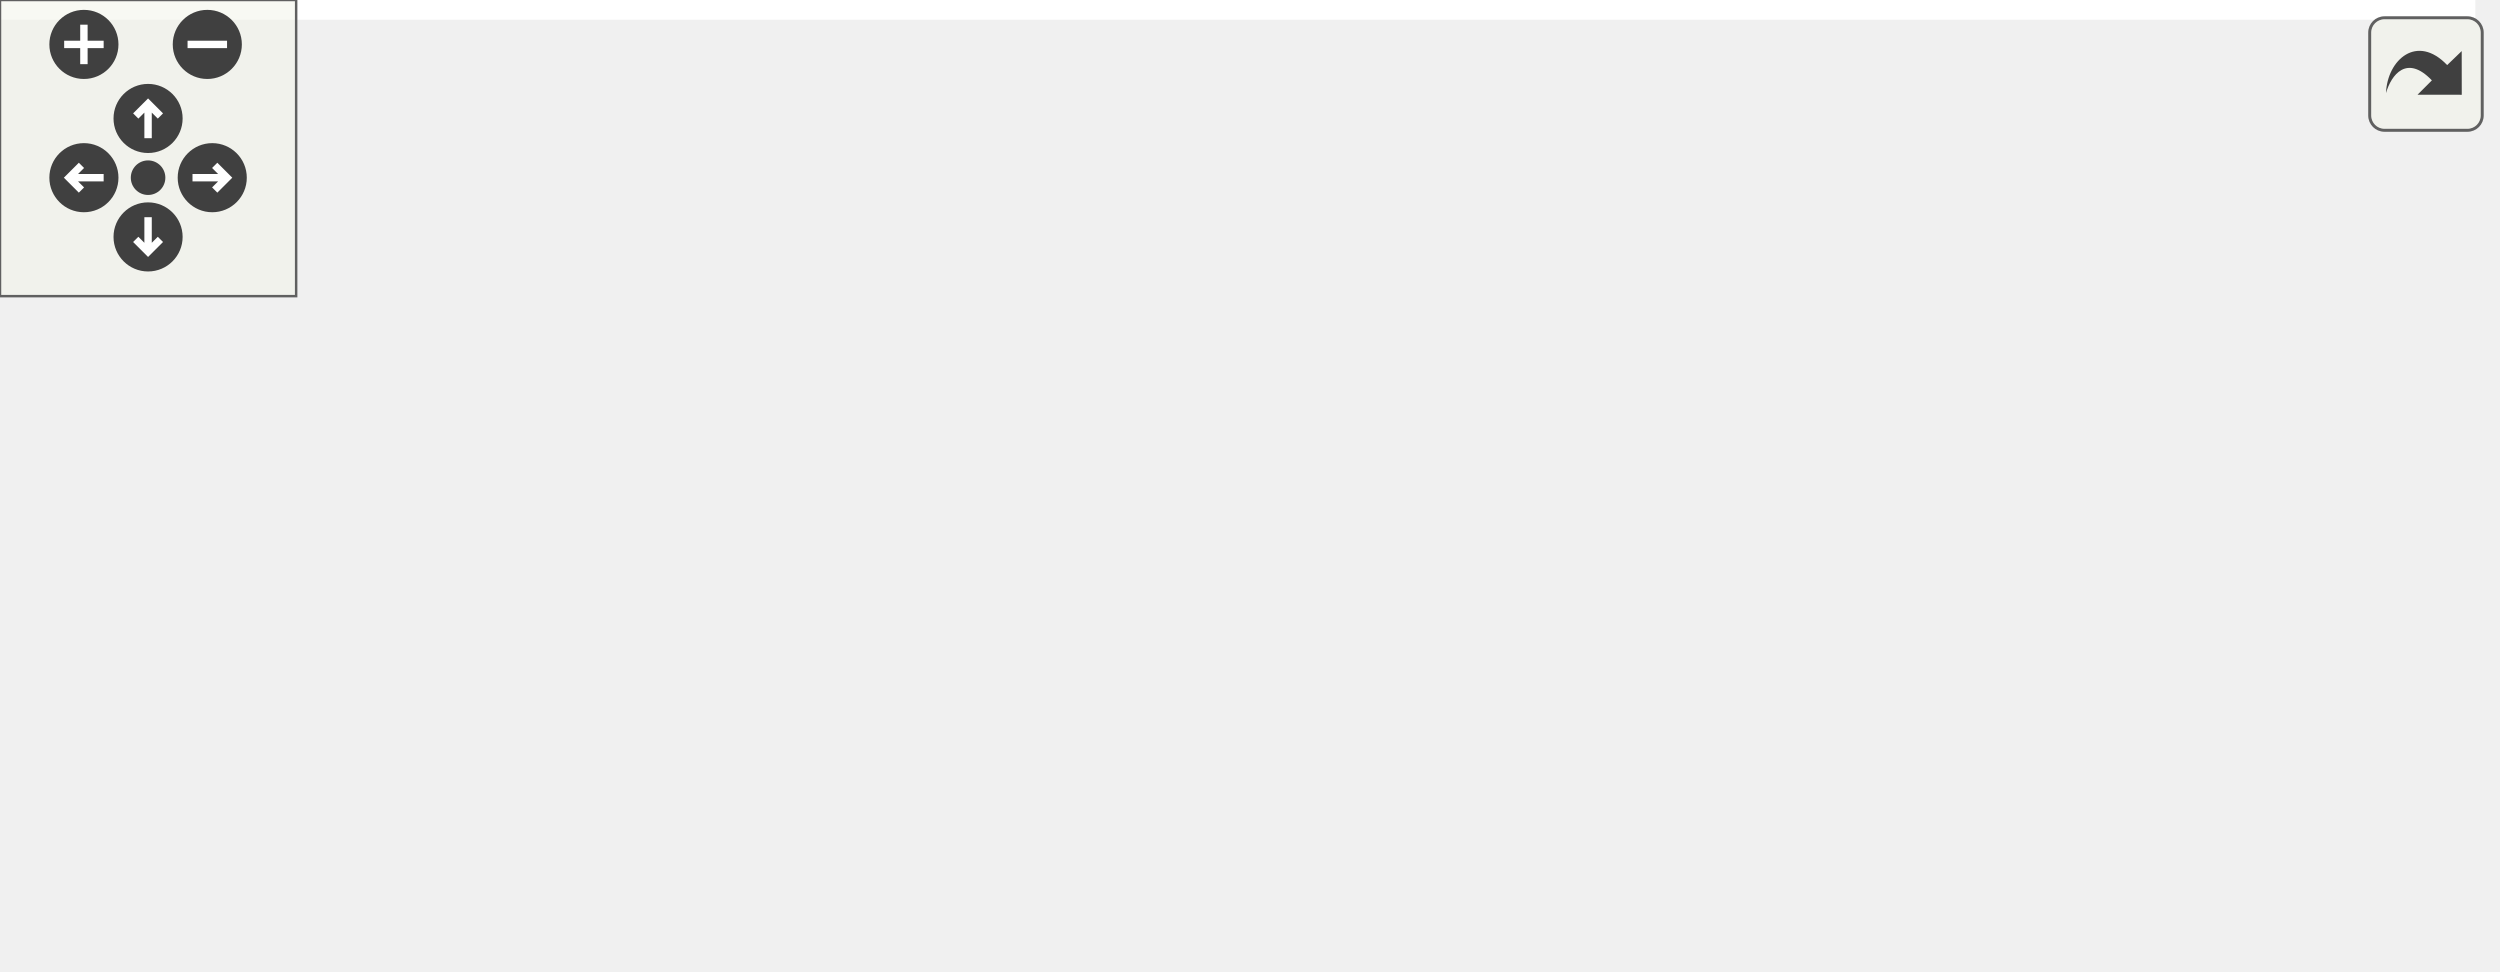
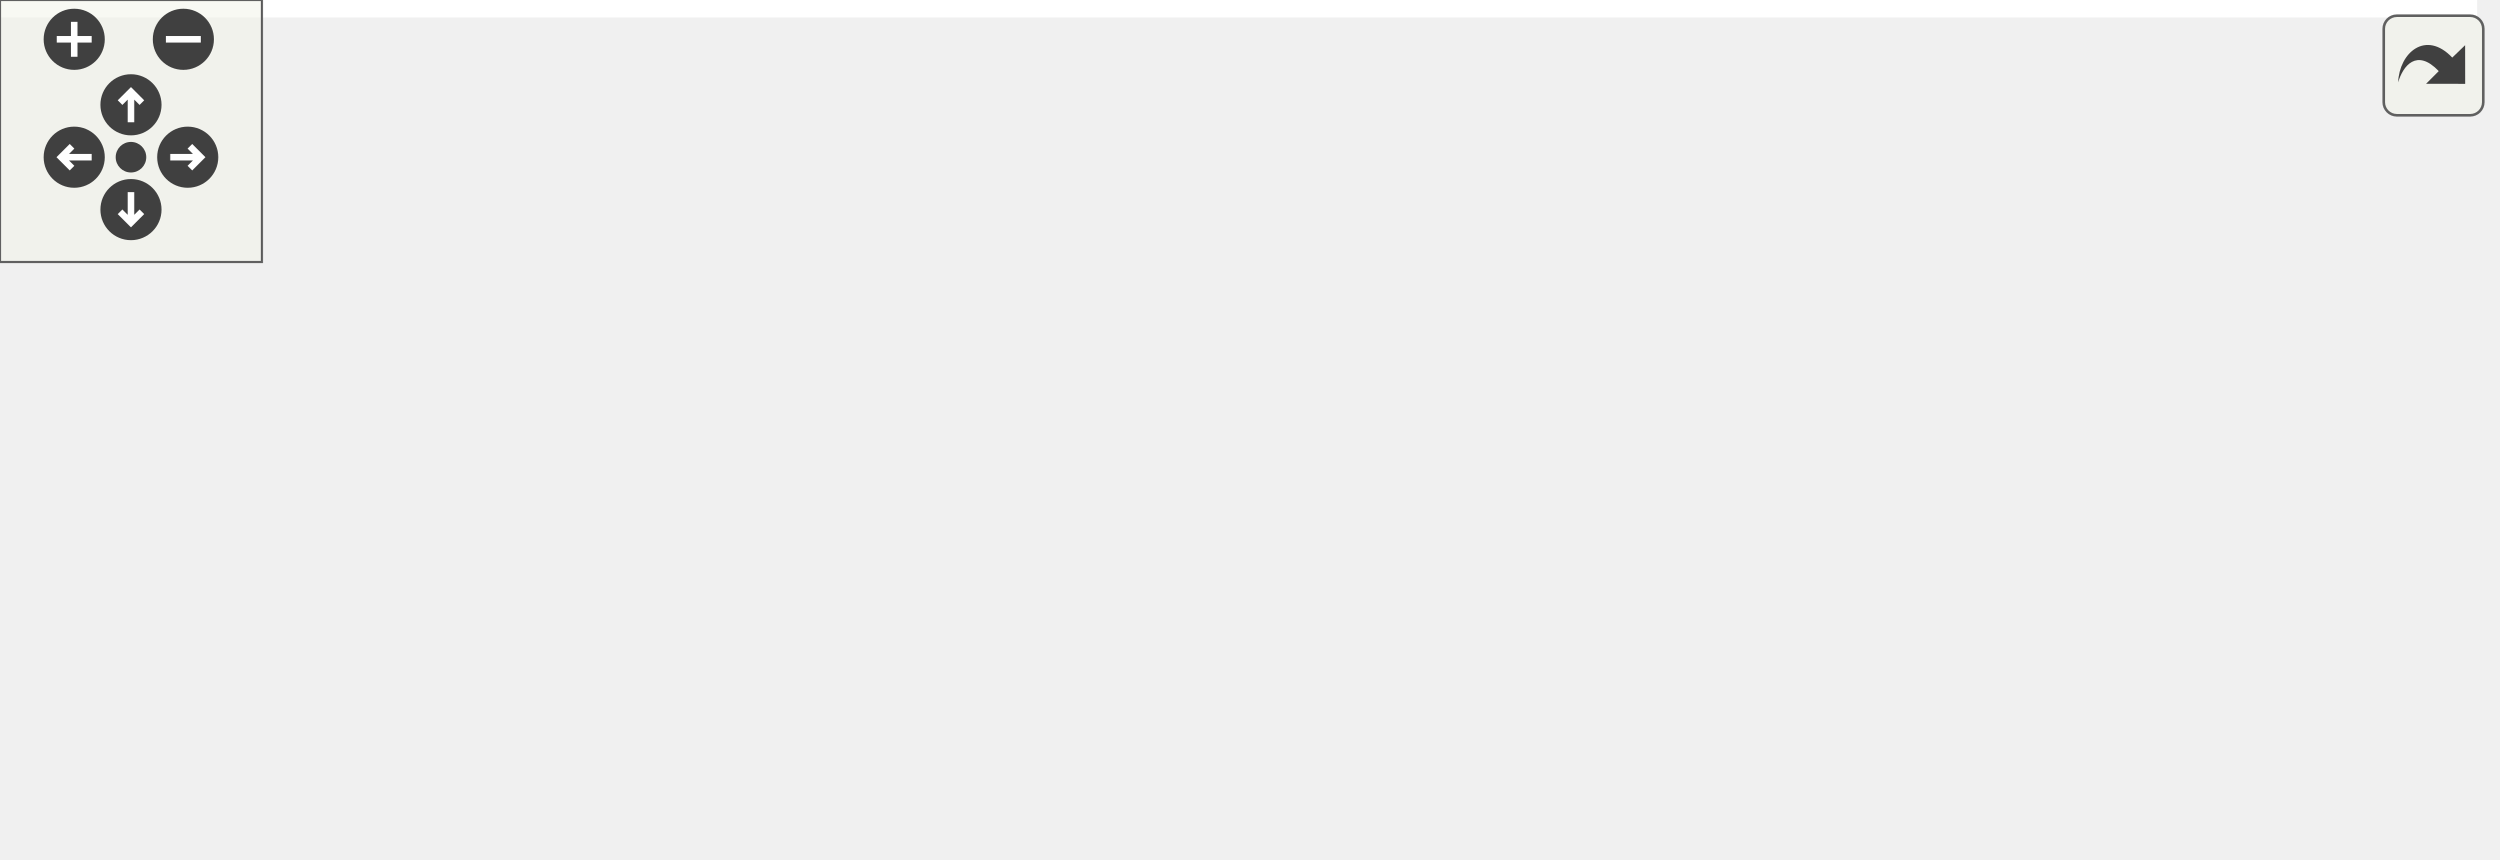
<svg xmlns="http://www.w3.org/2000/svg" xmlns:xlink="http://www.w3.org/1999/xlink" id="main" version="1.1" xml:space="preserve">
  <style type="text/css">
.edge:hover path { stroke: red; }
.edge:hover polygon { stroke: red; fill: red; }
</style>
  <defs>
    <circle id="rim" cx="0" cy="0" r="7" />
    <circle id="rim2" cx="0" cy="0" r="3.5" />
    <g id="zoomPlus">
      <use xlink:href="#rim" fill="#404040">
        <set attributeName="fill" to="#808080" begin="zoomplus.mouseover" end="zoomplus.mouseout" />
      </use>
      <path d="M-4,0h8M0,-4v8" fill="none" stroke="white" stroke-width="1.5" pointer-events="none" />
    </g>
    <g id="zoomMin">
      <use xlink:href="#rim" fill="#404040">
        <set attributeName="fill" to="#808080" begin="zoomminus.mouseover" end="zoomminus.mouseout" />
      </use>
      <path d="M-4,0h8" fill="none" stroke="white" stroke-width="1.5" pointer-events="none" />
    </g>
    <g id="dirArrow">
      <path fill="none" stroke="white" stroke-width="1.5" d="M0,-3.0v7 M-2.5,-0.5L0,-3.0L2.5,-0.5" />
    </g>
    <g id="resetDef">
      <use xlink:href="#rim2" fill="#404040">
        <set attributeName="fill" to="#808080" begin="reset.mouseover" end="reset.mouseout" />
      </use>
    </g>
  </defs>
  <svg id="graph" class="graph">
    <g id="viewport">
-       <polygon fill="#ffffff" stroke="transparent" points="-4,4 -4,-136 501.5,-136 501.5,4 -4,4" />
+       <polygon fill="#ffffff" stroke="transparent" points="-4,4 -4,-136 567.5,-136 567.5,4 -4,4" />
      <g id="node1" class="node">
-         <polygon fill="#bfbfbf" stroke="#000000" points="180.5,-112.5 180.5,-131.5 338.5,-131.5 338.5,-112.5 180.5,-112.5" />
-         <text text-anchor="middle" x="259.5" y="-119.5" font-family="Helvetica,sans-Serif" font-size="10.00" fill="#000000">src/doocsServerTestHelper.cc</text>
+         <polygon fill="#bfbfbf" stroke="#000000" points="213.5,-112.5 213.5,-131.5 371.5,-131.5 371.5,-112.5 213.5,-112.5" />
+         <text text-anchor="middle" x="292.5" y="-119.5" font-family="Helvetica,sans-Serif" font-size="10.00" fill="#000000">src/doocsServerTestHelper.cc</text>
      </g>
      <g id="node2" class="node">
        <polygon fill="#ffffff" stroke="#bfbfbf" points="0,-.5 0,-19.5 55,-19.5 55,-.5 0,-.5" />
        <text text-anchor="middle" x="27.5" y="-7.5" font-family="Helvetica,sans-Serif" font-size="10.00" fill="#000000">signal.h</text>
      </g>
      <g id="edge1" class="edge">
-         <path fill="none" stroke="#191970" d="M208.906,-112.422C177.821,-105.219 137.889,-93.537 105.5,-76 81.546,-63.03 58.263,-41.872 43.466,-27.016" />
-         <polygon fill="#191970" stroke="#191970" points="45.646,-24.237 36.168,-19.503 40.625,-29.114 45.646,-24.237" />
+         <path fill="none" stroke="#191970" d="M244.457,-112.428C211.273,-104.867 166.607,-92.78 129.5,-76 99.198,-62.298 67.531,-40.438 47.674,-25.667" />
+         <polygon fill="#191970" stroke="#191970" points="49.766,-22.861 39.678,-19.625 45.546,-28.446 49.766,-22.861" />
      </g>
      <g id="node3" class="node">
-         <polygon fill="#ffffff" stroke="#bfbfbf" points="285.5,-56.5 285.5,-75.5 357.5,-75.5 357.5,-56.5 285.5,-56.5" />
-         <text text-anchor="middle" x="321.5" y="-63.5" font-family="Helvetica,sans-Serif" font-size="10.00" fill="#000000">sys/types.h</text>
+         <polygon fill="#ffffff" stroke="#bfbfbf" points="318.5,-56.5 318.5,-75.5 390.5,-75.5 390.5,-56.5 318.5,-56.5" />
+         <text text-anchor="middle" x="354.5" y="-63.5" font-family="Helvetica,sans-Serif" font-size="10.00" fill="#000000">sys/types.h</text>
      </g>
      <g id="edge2" class="edge">
-         <path fill="none" stroke="#191970" d="M270.3,-112.246C279.368,-104.055 292.521,-92.175 303.224,-82.507" />
-         <polygon fill="#191970" stroke="#191970" points="305.749,-84.943 310.824,-75.643 301.057,-79.748 305.749,-84.943" />
+         <path fill="none" stroke="#191970" d="M303.3,-112.246C312.368,-104.055 325.521,-92.175 336.224,-82.507" />
+         <polygon fill="#191970" stroke="#191970" points="338.749,-84.943 343.824,-75.643 334.057,-79.748 338.749,-84.943" />
      </g>
      <g id="node4" class="node">
-         <polygon fill="#ffffff" stroke="#bfbfbf" points="375.5,-56.5 375.5,-75.5 423.5,-75.5 423.5,-56.5 375.5,-56.5" />
-         <text text-anchor="middle" x="399.5" y="-63.5" font-family="Helvetica,sans-Serif" font-size="10.00" fill="#000000">time.h</text>
+         <polygon fill="#ffffff" stroke="#bfbfbf" points="408.5,-56.5 408.5,-75.5 456.5,-75.5 456.5,-56.5 408.5,-56.5" />
+         <text text-anchor="middle" x="432.5" y="-63.5" font-family="Helvetica,sans-Serif" font-size="10.00" fill="#000000">time.h</text>
      </g>
      <g id="edge3" class="edge">
-         <path fill="none" stroke="#191970" d="M283.567,-112.373C306.343,-103.263 340.734,-89.506 366.149,-79.34" />
-         <polygon fill="#191970" stroke="#191970" points="367.762,-82.465 375.747,-75.501 365.163,-75.965 367.762,-82.465" />
+         <path fill="none" stroke="#191970" d="M316.567,-112.373C339.343,-103.263 373.734,-89.506 399.149,-79.34" />
+         <polygon fill="#191970" stroke="#191970" points="400.762,-82.465 408.747,-75.501 398.163,-75.965 400.762,-82.465" />
      </g>
      <g id="node5" class="node">
-         <polygon fill="#ffffff" stroke="#bfbfbf" points="441.5,-56.5 441.5,-75.5 497.5,-75.5 497.5,-56.5 441.5,-56.5" />
-         <text text-anchor="middle" x="469.5" y="-63.5" font-family="Helvetica,sans-Serif" font-size="10.00" fill="#000000">unistd.h</text>
+         <polygon fill="#ffffff" stroke="#bfbfbf" points="474.5,-56.5 474.5,-75.5 530.5,-75.5 530.5,-56.5 474.5,-56.5" />
+         <text text-anchor="middle" x="502.5" y="-63.5" font-family="Helvetica,sans-Serif" font-size="10.00" fill="#000000">unistd.h</text>
      </g>
      <g id="edge4" class="edge">
-         <path fill="none" stroke="#191970" d="M295.628,-112.44C328.583,-103.709 378.891,-90.355 431.396,-76.289" />
-         <polygon fill="#191970" stroke="#191970" points="432.469,-79.625 441.221,-73.656 430.656,-72.864 432.469,-79.625" />
+         <path fill="none" stroke="#191970" d="M328.628,-112.44C361.583,-103.709 411.891,-90.355 464.396,-76.289" />
+         <polygon fill="#191970" stroke="#191970" points="465.469,-79.625 474.221,-73.656 463.656,-72.864 465.469,-79.625" />
      </g>
      <g id="node6" class="node">
        <polygon fill="#ffffff" stroke="#bfbfbf" points="73.5,-.5 73.5,-19.5 129.5,-19.5 129.5,-.5 73.5,-.5" />
        <text text-anchor="middle" x="101.5" y="-7.5" font-family="Helvetica,sans-Serif" font-size="10.00" fill="#000000">eq_fct.h</text>
      </g>
      <g id="edge5" class="edge">
-         <path fill="none" stroke="#191970" d="M216.648,-112.46C180.995,-103.711 133.977,-90.018 120.5,-76 108.646,-63.671 104.111,-44.438 102.415,-29.908" />
-         <polygon fill="#191970" stroke="#191970" points="105.9,-29.587 101.596,-19.906 98.923,-30.158 105.9,-29.587" />
+         <path fill="none" stroke="#191970" d="M240.661,-112.439C212.995,-105.546 179.411,-94.169 153.5,-76 135.668,-63.496 120.95,-43.129 111.777,-28.323" />
+         <polygon fill="#191970" stroke="#191970" points="114.681,-26.357 106.574,-19.535 108.657,-29.923 114.681,-26.357" />
      </g>
      <g id="node7" class="node">
        <g id="a_node7">
          <a xlink:href="doocs_server_test_helper_8h.html" target="_top" xlink:title="doocsServerTestHelper.h">
-             <polygon fill="#ffffff" stroke="#000000" points="130,-56.5 130,-75.5 267,-75.5 267,-56.5 130,-56.5" />
-             <text text-anchor="middle" x="198.5" y="-63.5" font-family="Helvetica,sans-Serif" font-size="10.00" fill="#000000">doocsServerTestHelper.h</text>
+             <polygon fill="#ffffff" stroke="#000000" points="163,-56.5 163,-75.5 300,-75.5 300,-56.5 163,-56.5" />
+             <text text-anchor="middle" x="231.5" y="-63.5" font-family="Helvetica,sans-Serif" font-size="10.00" fill="#000000">doocsServerTestHelper.h</text>
          </a>
        </g>
      </g>
      <g id="edge6" class="edge">
-         <path fill="none" stroke="#191970" d="M248.875,-112.246C239.953,-104.055 227.012,-92.175 216.481,-82.507" />
-         <polygon fill="#191970" stroke="#191970" points="218.737,-79.827 209.004,-75.643 214.003,-84.984 218.737,-79.827" />
+         <path fill="none" stroke="#191970" d="M281.875,-112.246C272.953,-104.055 260.012,-92.175 249.481,-82.507" />
+         <polygon fill="#191970" stroke="#191970" points="251.737,-79.827 242.004,-75.643 247.003,-84.984 251.737,-79.827" />
      </g>
      <g id="edge11" class="edge">
-         <path fill="none" stroke="#191970" d="M169.104,-56.373C140.238,-46.92 96.098,-32.465 64.781,-22.209" />
-         <polygon fill="#191970" stroke="#191970" points="65.692,-18.825 55.099,-19.038 63.514,-25.477 65.692,-18.825" />
+         <path fill="none" stroke="#191970" d="M196.431,-56.373C159.882,-46.34 102.805,-30.672 65.278,-20.37" />
+         <polygon fill="#191970" stroke="#191970" points="65.815,-16.889 55.245,-17.616 63.962,-23.639 65.815,-16.889" />
+       </g>
+       <g id="edge14" class="edge">
+         <path fill="none" stroke="#191970" d="M209.152,-56.373C188.097,-47.303 156.351,-33.628 132.782,-23.476" />
+         <polygon fill="#191970" stroke="#191970" points="134.125,-20.243 123.556,-19.501 131.356,-26.672 134.125,-20.243" />
+       </g>
+       <g id="node8" class="node">
+         <polygon fill="#ffffff" stroke="#bfbfbf" points="147.5,-.5 147.5,-19.5 199.5,-19.5 199.5,-.5 147.5,-.5" />
+         <text text-anchor="middle" x="173.5" y="-7.5" font-family="Helvetica,sans-Serif" font-size="10.00" fill="#000000">cassert</text>
+       </g>
+       <g id="edge7" class="edge">
+         <path fill="none" stroke="#191970" d="M221.397,-56.245C212.997,-48.135 200.851,-36.407 190.892,-26.792" />
+         <polygon fill="#191970" stroke="#191970" points="193.112,-24.071 183.487,-19.643 188.25,-29.107 193.112,-24.071" />
+       </g>
+       <g id="node9" class="node">
+         <polygon fill="#ffffff" stroke="#bfbfbf" points="217.5,-.5 217.5,-19.5 267.5,-19.5 267.5,-.5 217.5,-.5" />
+         <text text-anchor="middle" x="242.5" y="-7.5" font-family="Helvetica,sans-Serif" font-size="10.00" fill="#000000">atomic</text>
+       </g>
+       <g id="edge8" class="edge">
+         <path fill="none" stroke="#191970" d="M233.416,-56.245C234.851,-48.938 236.864,-38.694 238.63,-29.705" />
+         <polygon fill="#191970" stroke="#191970" points="242.113,-30.13 240.606,-19.643 235.244,-28.78 242.113,-30.13" />
+       </g>
+       <g id="node10" class="node">
+         <polygon fill="#ffffff" stroke="#bfbfbf" points="285.5,-.5 285.5,-19.5 331.5,-19.5 331.5,-.5 285.5,-.5" />
+         <text text-anchor="middle" x="308.5" y="-7.5" font-family="Helvetica,sans-Serif" font-size="10.00" fill="#000000">future</text>
+       </g>
+       <g id="edge9" class="edge">
+         <path fill="none" stroke="#191970" d="M244.912,-56.245C256.506,-47.814 273.475,-35.473 286.968,-25.66" />
+         <polygon fill="#191970" stroke="#191970" points="289.213,-28.355 295.241,-19.643 285.095,-22.694 289.213,-28.355" />
+       </g>
+       <g id="node11" class="node">
+         <polygon fill="#ffffff" stroke="#bfbfbf" points="349.5,-.5 349.5,-19.5 397.5,-19.5 397.5,-.5 349.5,-.5" />
+         <text text-anchor="middle" x="373.5" y="-7.5" font-family="Helvetica,sans-Serif" font-size="10.00" fill="#000000">mutex</text>
+       </g>
+       <g id="edge10" class="edge">
+         <path fill="none" stroke="#191970" d="M255.911,-56.373C279.114,-47.223 314.204,-33.384 340.014,-23.206" />
+         <polygon fill="#191970" stroke="#191970" points="341.389,-26.426 349.408,-19.501 338.821,-19.914 341.389,-26.426" />
+       </g>
+       <g id="node12" class="node">
+         <polygon fill="#ffffff" stroke="#bfbfbf" points="416,-.5 416,-19.5 485,-19.5 485,-.5 416,-.5" />
+         <text text-anchor="middle" x="450.5" y="-7.5" font-family="Helvetica,sans-Serif" font-size="10.00" fill="#000000">type_traits</text>
+       </g>
+       <g id="edge12" class="edge">
+         <path fill="none" stroke="#191970" d="M269.147,-56.373C307.141,-46.658 365.798,-31.659 406.054,-21.365" />
+         <polygon fill="#191970" stroke="#191970" points="407.047,-24.724 415.868,-18.856 405.312,-17.942 407.047,-24.724" />
+       </g>
+       <g id="node13" class="node">
+         <polygon fill="#ffffff" stroke="#bfbfbf" points="503.5,-.5 503.5,-19.5 563.5,-19.5 563.5,-.5 503.5,-.5" />
+         <text text-anchor="middle" x="533.5" y="-7.5" font-family="Helvetica,sans-Serif" font-size="10.00" fill="#000000">iostream</text>
      </g>
      <g id="edge13" class="edge">
-         <path fill="none" stroke="#191970" d="M181.604,-56.245C166.582,-47.573 144.396,-34.764 127.179,-24.825" />
-         <polygon fill="#191970" stroke="#191970" points="128.613,-21.611 118.203,-19.643 125.113,-27.674 128.613,-21.611" />
-       </g>
-       <g id="node8" class="node">
-         <polygon fill="#ffffff" stroke="#bfbfbf" points="433.5,-.5 433.5,-19.5 485.5,-19.5 485.5,-.5 433.5,-.5" />
-         <text text-anchor="middle" x="459.5" y="-7.5" font-family="Helvetica,sans-Serif" font-size="10.00" fill="#000000">cassert</text>
-       </g>
-       <g id="edge7" class="edge">
-         <path fill="none" stroke="#191970" d="M251.272,-56.458C294.995,-48.28 358.951,-35.696 423.278,-20.169" />
-         <polygon fill="#191970" stroke="#191970" points="424.298,-23.523 433.185,-17.755 422.641,-16.722 424.298,-23.523" />
-       </g>
-       <g id="node9" class="node">
-         <polygon fill="#ffffff" stroke="#bfbfbf" points="147.5,-.5 147.5,-19.5 197.5,-19.5 197.5,-.5 147.5,-.5" />
-         <text text-anchor="middle" x="172.5" y="-7.5" font-family="Helvetica,sans-Serif" font-size="10.00" fill="#000000">atomic</text>
-       </g>
-       <g id="edge8" class="edge">
-         <path fill="none" stroke="#191970" d="M193.971,-56.245C190.467,-48.697 185.507,-38.016 181.238,-28.82" />
-         <polygon fill="#191970" stroke="#191970" points="184.363,-27.239 176.977,-19.643 178.014,-30.187 184.363,-27.239" />
-       </g>
-       <g id="node10" class="node">
-         <polygon fill="#ffffff" stroke="#bfbfbf" points="215.5,-.5 215.5,-19.5 261.5,-19.5 261.5,-.5 215.5,-.5" />
-         <text text-anchor="middle" x="238.5" y="-7.5" font-family="Helvetica,sans-Serif" font-size="10.00" fill="#000000">future</text>
-       </g>
-       <g id="edge9" class="edge">
-         <path fill="none" stroke="#191970" d="M205.468,-56.245C211.031,-48.456 218.978,-37.331 225.683,-27.944" />
-         <polygon fill="#191970" stroke="#191970" points="228.648,-29.814 231.612,-19.643 222.952,-25.746 228.648,-29.814" />
-       </g>
-       <g id="node11" class="node">
-         <polygon fill="#ffffff" stroke="#bfbfbf" points="279.5,-.5 279.5,-19.5 327.5,-19.5 327.5,-.5 279.5,-.5" />
-         <text text-anchor="middle" x="303.5" y="-7.5" font-family="Helvetica,sans-Serif" font-size="10.00" fill="#000000">mutex</text>
-       </g>
-       <g id="edge10" class="edge">
-         <path fill="none" stroke="#191970" d="M216.79,-56.245C233.276,-47.453 257.735,-34.408 276.476,-24.413" />
-         <polygon fill="#191970" stroke="#191970" points="278.243,-27.437 285.42,-19.643 274.949,-21.26 278.243,-27.437" />
-       </g>
-       <g id="node12" class="node">
-         <polygon fill="#ffffff" stroke="#bfbfbf" points="346,-.5 346,-19.5 415,-19.5 415,-.5 346,-.5" />
-         <text text-anchor="middle" x="380.5" y="-7.5" font-family="Helvetica,sans-Serif" font-size="10.00" fill="#000000">type_traits</text>
-       </g>
-       <g id="edge12" class="edge">
-         <path fill="none" stroke="#191970" d="M229.787,-56.373C260.182,-47.021 306.489,-32.773 339.75,-22.538" />
-         <polygon fill="#191970" stroke="#191970" points="341.093,-25.787 349.621,-19.501 339.034,-19.097 341.093,-25.787" />
+         <path fill="none" stroke="#191970" d="M293.937,-56.484C345.096,-48.366 419.568,-35.82 493.385,-20.119" />
+         <polygon fill="#191970" stroke="#191970" points="494.279,-23.507 503.321,-17.985 492.809,-16.663 494.279,-23.507" />
      </g>
    </g>
  </svg>
  <g id="navigator" transform="translate(0 0)" fill="#404254">
    <rect fill="#f2f5e9" fill-opacity="0.5" stroke="#606060" stroke-width=".5" x="0" y="0" width="60" height="60" />
    <use id="zoomplus" xlink:href="#zoomPlus" x="17" y="9" />
    <use id="zoomminus" xlink:href="#zoomMin" x="42" y="9" />
    <use id="reset" xlink:href="#resetDef" x="30" y="36" />
    <g id="arrowUp" xlink:href="#dirArrow" transform="translate(30 24)">
      <use xlink:href="#rim" fill="#404040">
        <set attributeName="fill" to="#808080" begin="arrowUp.mouseover" end="arrowUp.mouseout" />
      </use>
      <path fill="none" stroke="white" stroke-width="1.5" d="M0,-3.0v7 M-2.5,-0.5L0,-3.0L2.5,-0.5" />
    </g>
    <g id="arrowRight" xlink:href="#dirArrow" transform="rotate(90) translate(36 -43)">
      <use xlink:href="#rim" fill="#404040">
        <set attributeName="fill" to="#808080" begin="arrowRight.mouseover" end="arrowRight.mouseout" />
      </use>
      <path fill="none" stroke="white" stroke-width="1.5" d="M0,-3.0v7 M-2.5,-0.5L0,-3.0L2.5,-0.5" />
    </g>
    <g id="arrowDown" xlink:href="#dirArrow" transform="rotate(180) translate(-30 -48)">
      <use xlink:href="#rim" fill="#404040">
        <set attributeName="fill" to="#808080" begin="arrowDown.mouseover" end="arrowDown.mouseout" />
      </use>
      <path fill="none" stroke="white" stroke-width="1.5" d="M0,-3.0v7 M-2.5,-0.5L0,-3.0L2.5,-0.5" />
    </g>
    <g id="arrowLeft" xlink:href="#dirArrow" transform="rotate(270) translate(-36 17)">
      <use xlink:href="#rim" fill="#404040">
        <set attributeName="fill" to="#808080" begin="arrowLeft.mouseover" end="arrowLeft.mouseout" />
      </use>
      <path fill="none" stroke="white" stroke-width="1.5" d="M0,-3.0v7 M-2.5,-0.5L0,-3.0L2.5,-0.5" />
    </g>
  </g>
  <svg viewBox="0 0 15 15" width="100%" height="30px" preserveAspectRatio="xMaxYMin meet">
    <g id="arrow_out" transform="scale(0.3 0.3)">
      <a xlink:href="doocs_server_test_helper_8cc__incl_org.svg" target="_base">
        <rect id="button" ry="5" rx="5" y="6" x="6" height="38" width="38" fill="#f2f5e9" fill-opacity="0.5" stroke="#606060" stroke-width="1.0" />
        <path id="arrow" d="M 11.5,31.437 C 11.94,20.098 22.043,11.323 32.159,21.979 L 37.069,17.246 C 37.069,17.246 37.088,32 37.088,32 L 22.16,31.978 C 22.16,31.978 26.998,27.14 26.998,27.14 C 18.529,18.264 13.292,25.23 11.5,31.437 z" style="fill:#404040;" />
      </a>
    </g>
  </svg>
</svg>
